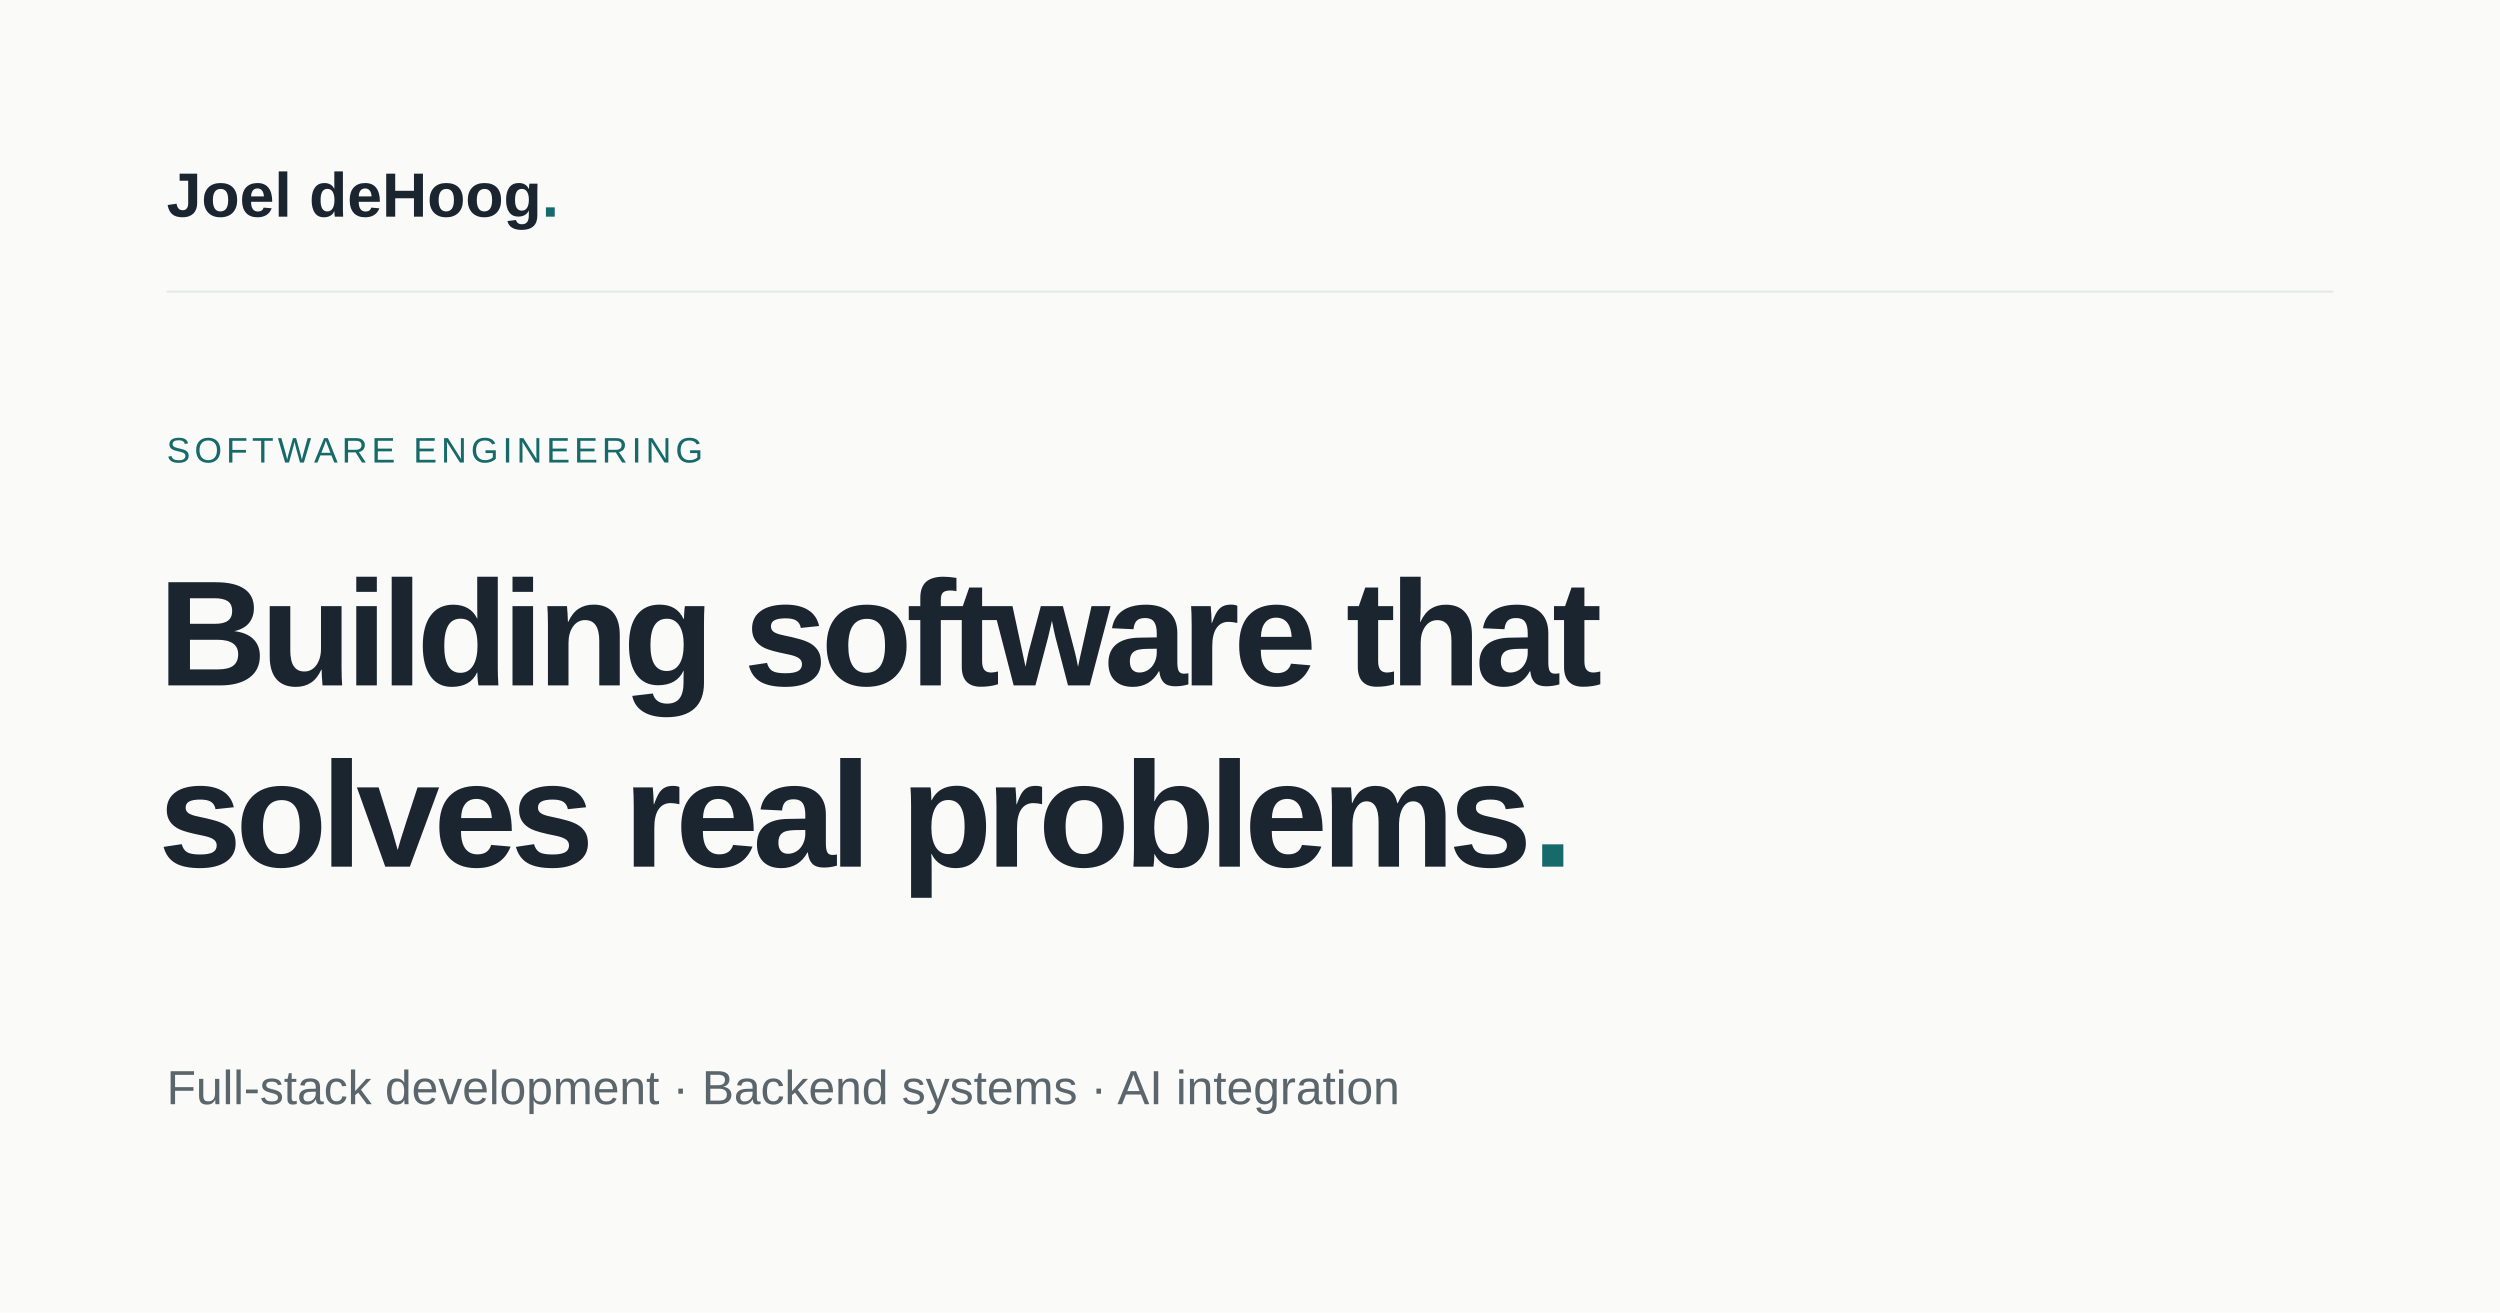
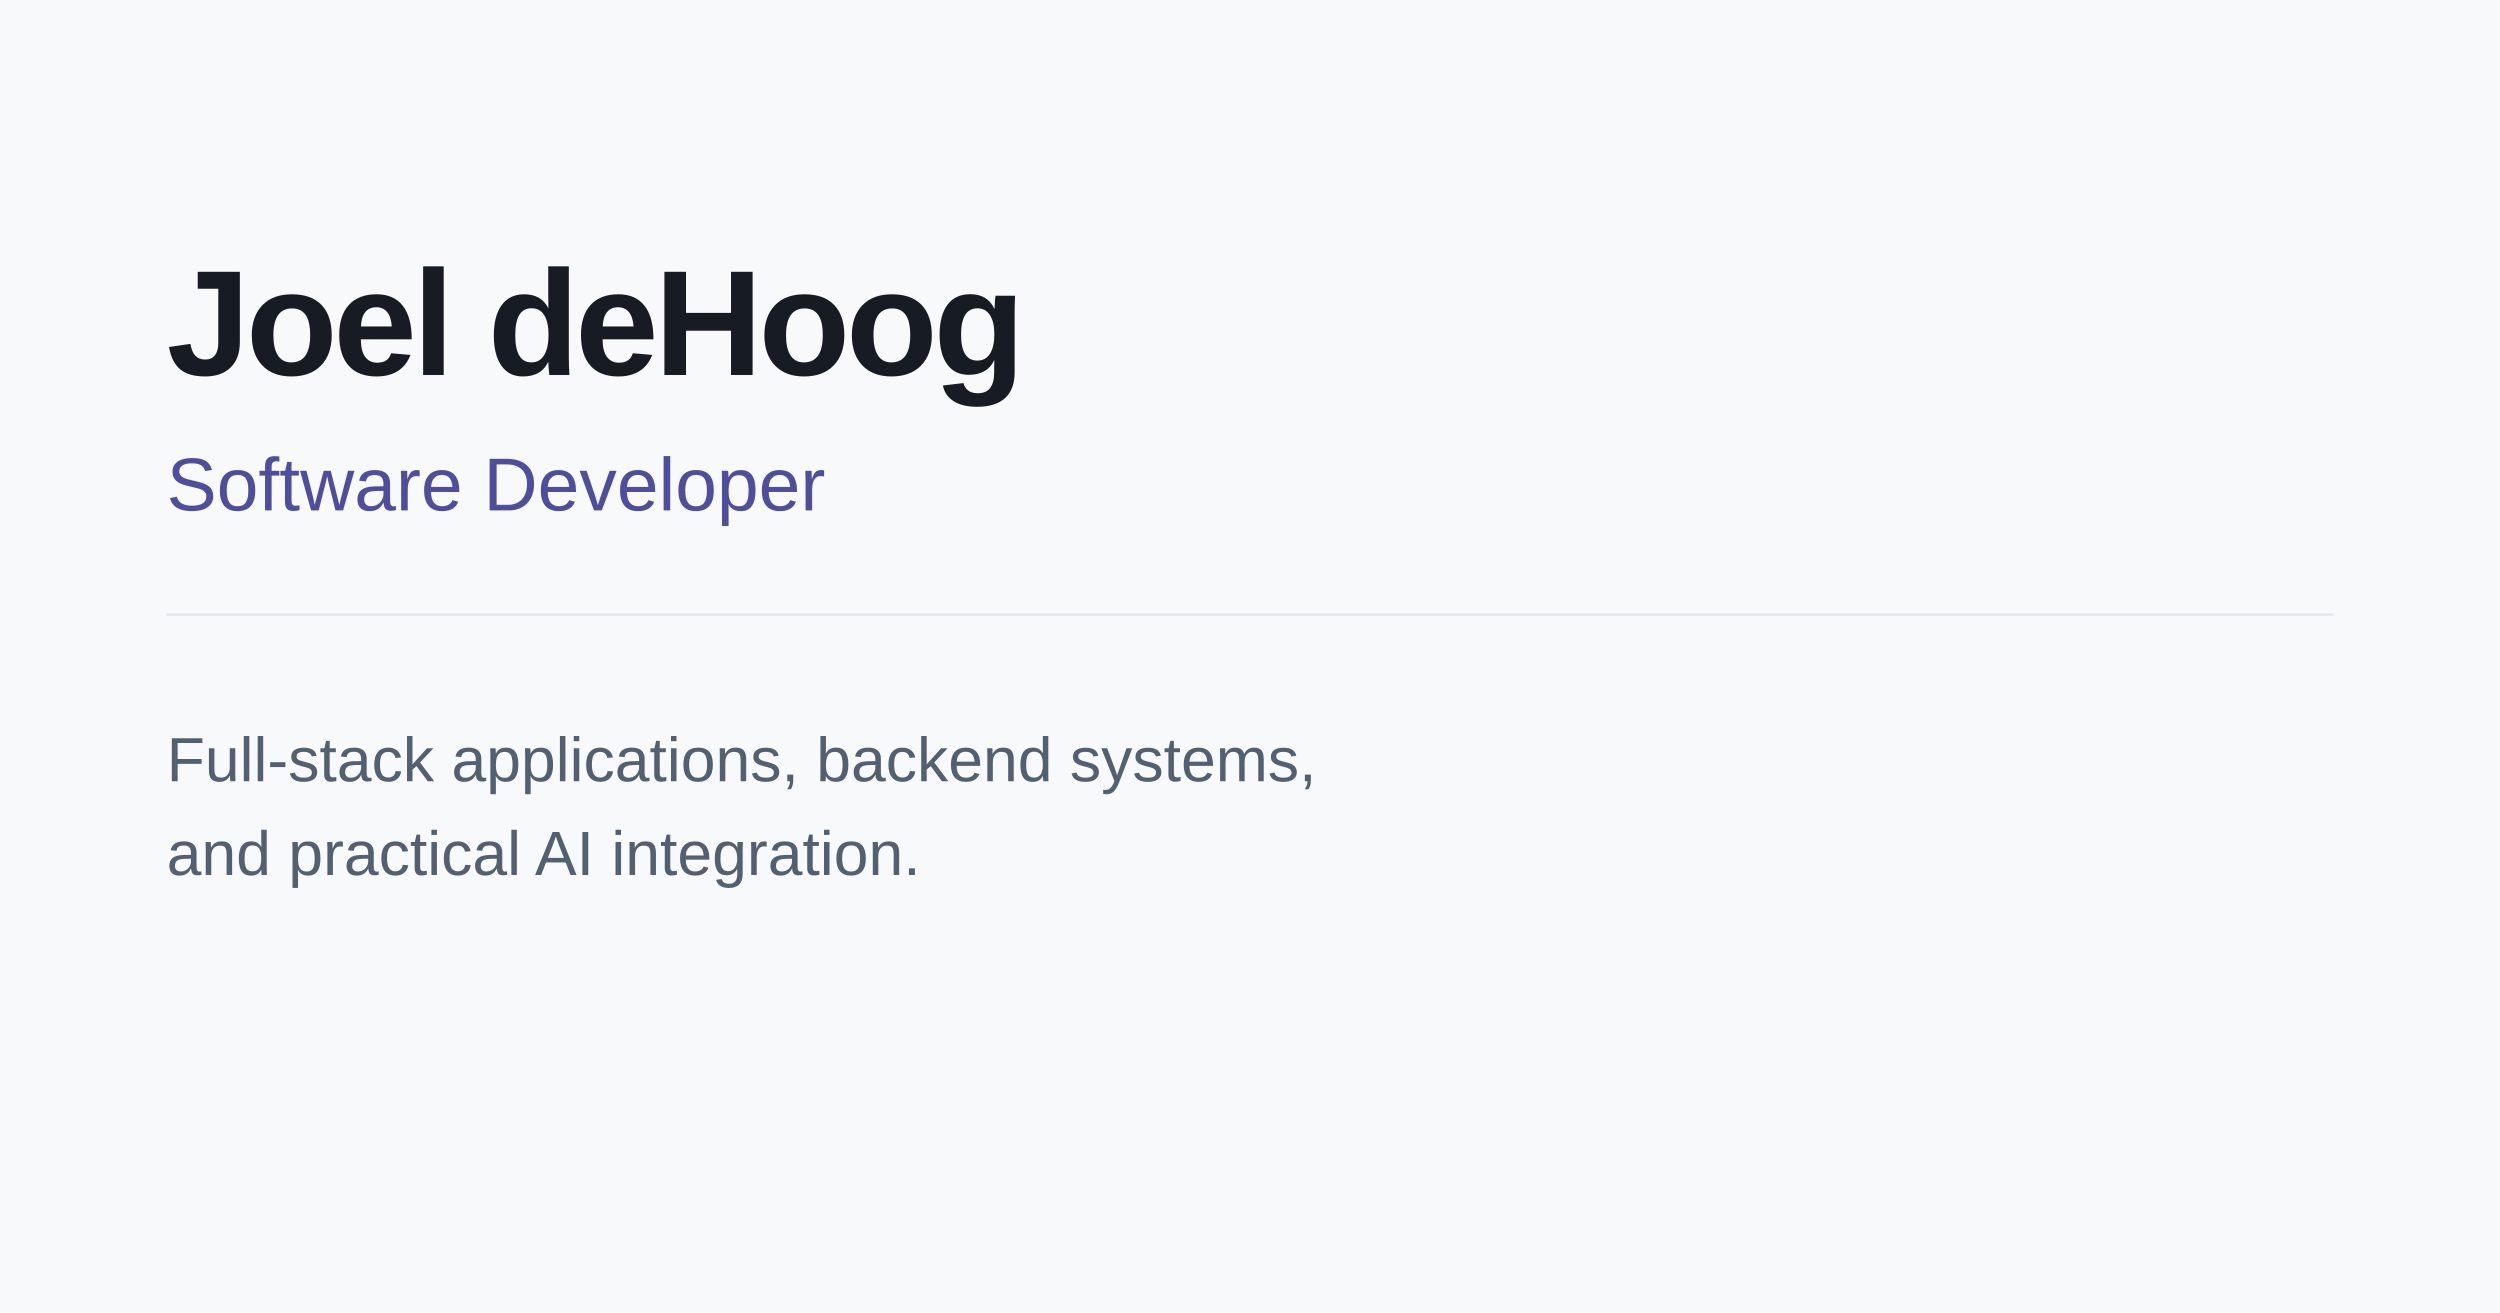
<svg xmlns="http://www.w3.org/2000/svg" width="1200" height="630" viewBox="0 0 1200 630">
-   <rect width="1200" height="630" fill="#FAFAF8" />
-   <text x="80" y="104" font-family="Arial,sans-serif" font-size="30" font-weight="600" fill="#1B2530">Joel deHoog<tspan fill="#166B6A">.</tspan>
-   </text>
-   <line x1="80" y1="140" x2="1120" y2="140" stroke="#E5E8E8" />
-   <text x="80" y="222" font-family="Arial,sans-serif" font-size="17" letter-spacing="2" fill="#166B6A">SOFTWARE ENGINEERING</text>
-   <text x="76" y="329" font-family="Arial,sans-serif" font-size="72" font-weight="600" letter-spacing="-3" fill="#1B2530">Building software that</text>
-   <text x="76" y="416" font-family="Arial,sans-serif" font-size="72" font-weight="600" letter-spacing="-3" fill="#1B2530">solves real problems<tspan fill="#166B6A">.</tspan>
-   </text>
-   <text x="80" y="530" font-family="Arial,sans-serif" font-size="23" fill="#5B666C">Full-stack development · Backend systems · AI integration</text>
+   <rect width="1200" height="630" fill="#F8F9FA" />
+   <text x="80" y="180" font-family="Arial,sans-serif" font-size="72" font-weight="600" letter-spacing="-2" fill="#171B24">Joel deHoog</text>
+   <text x="80" y="245" font-family="Arial,sans-serif" font-size="36" fill="#4F4E9D">Software Developer</text>
+   <line x1="80" y1="295" x2="1120" y2="295" stroke="#DFE3E9" />
+   <text x="80" y="375" font-family="Arial,sans-serif" font-size="30" fill="#526071">Full-stack applications, backend systems,</text>
+   <text x="80" y="420" font-family="Arial,sans-serif" font-size="30" fill="#526071">and practical AI integration.</text>
</svg>
